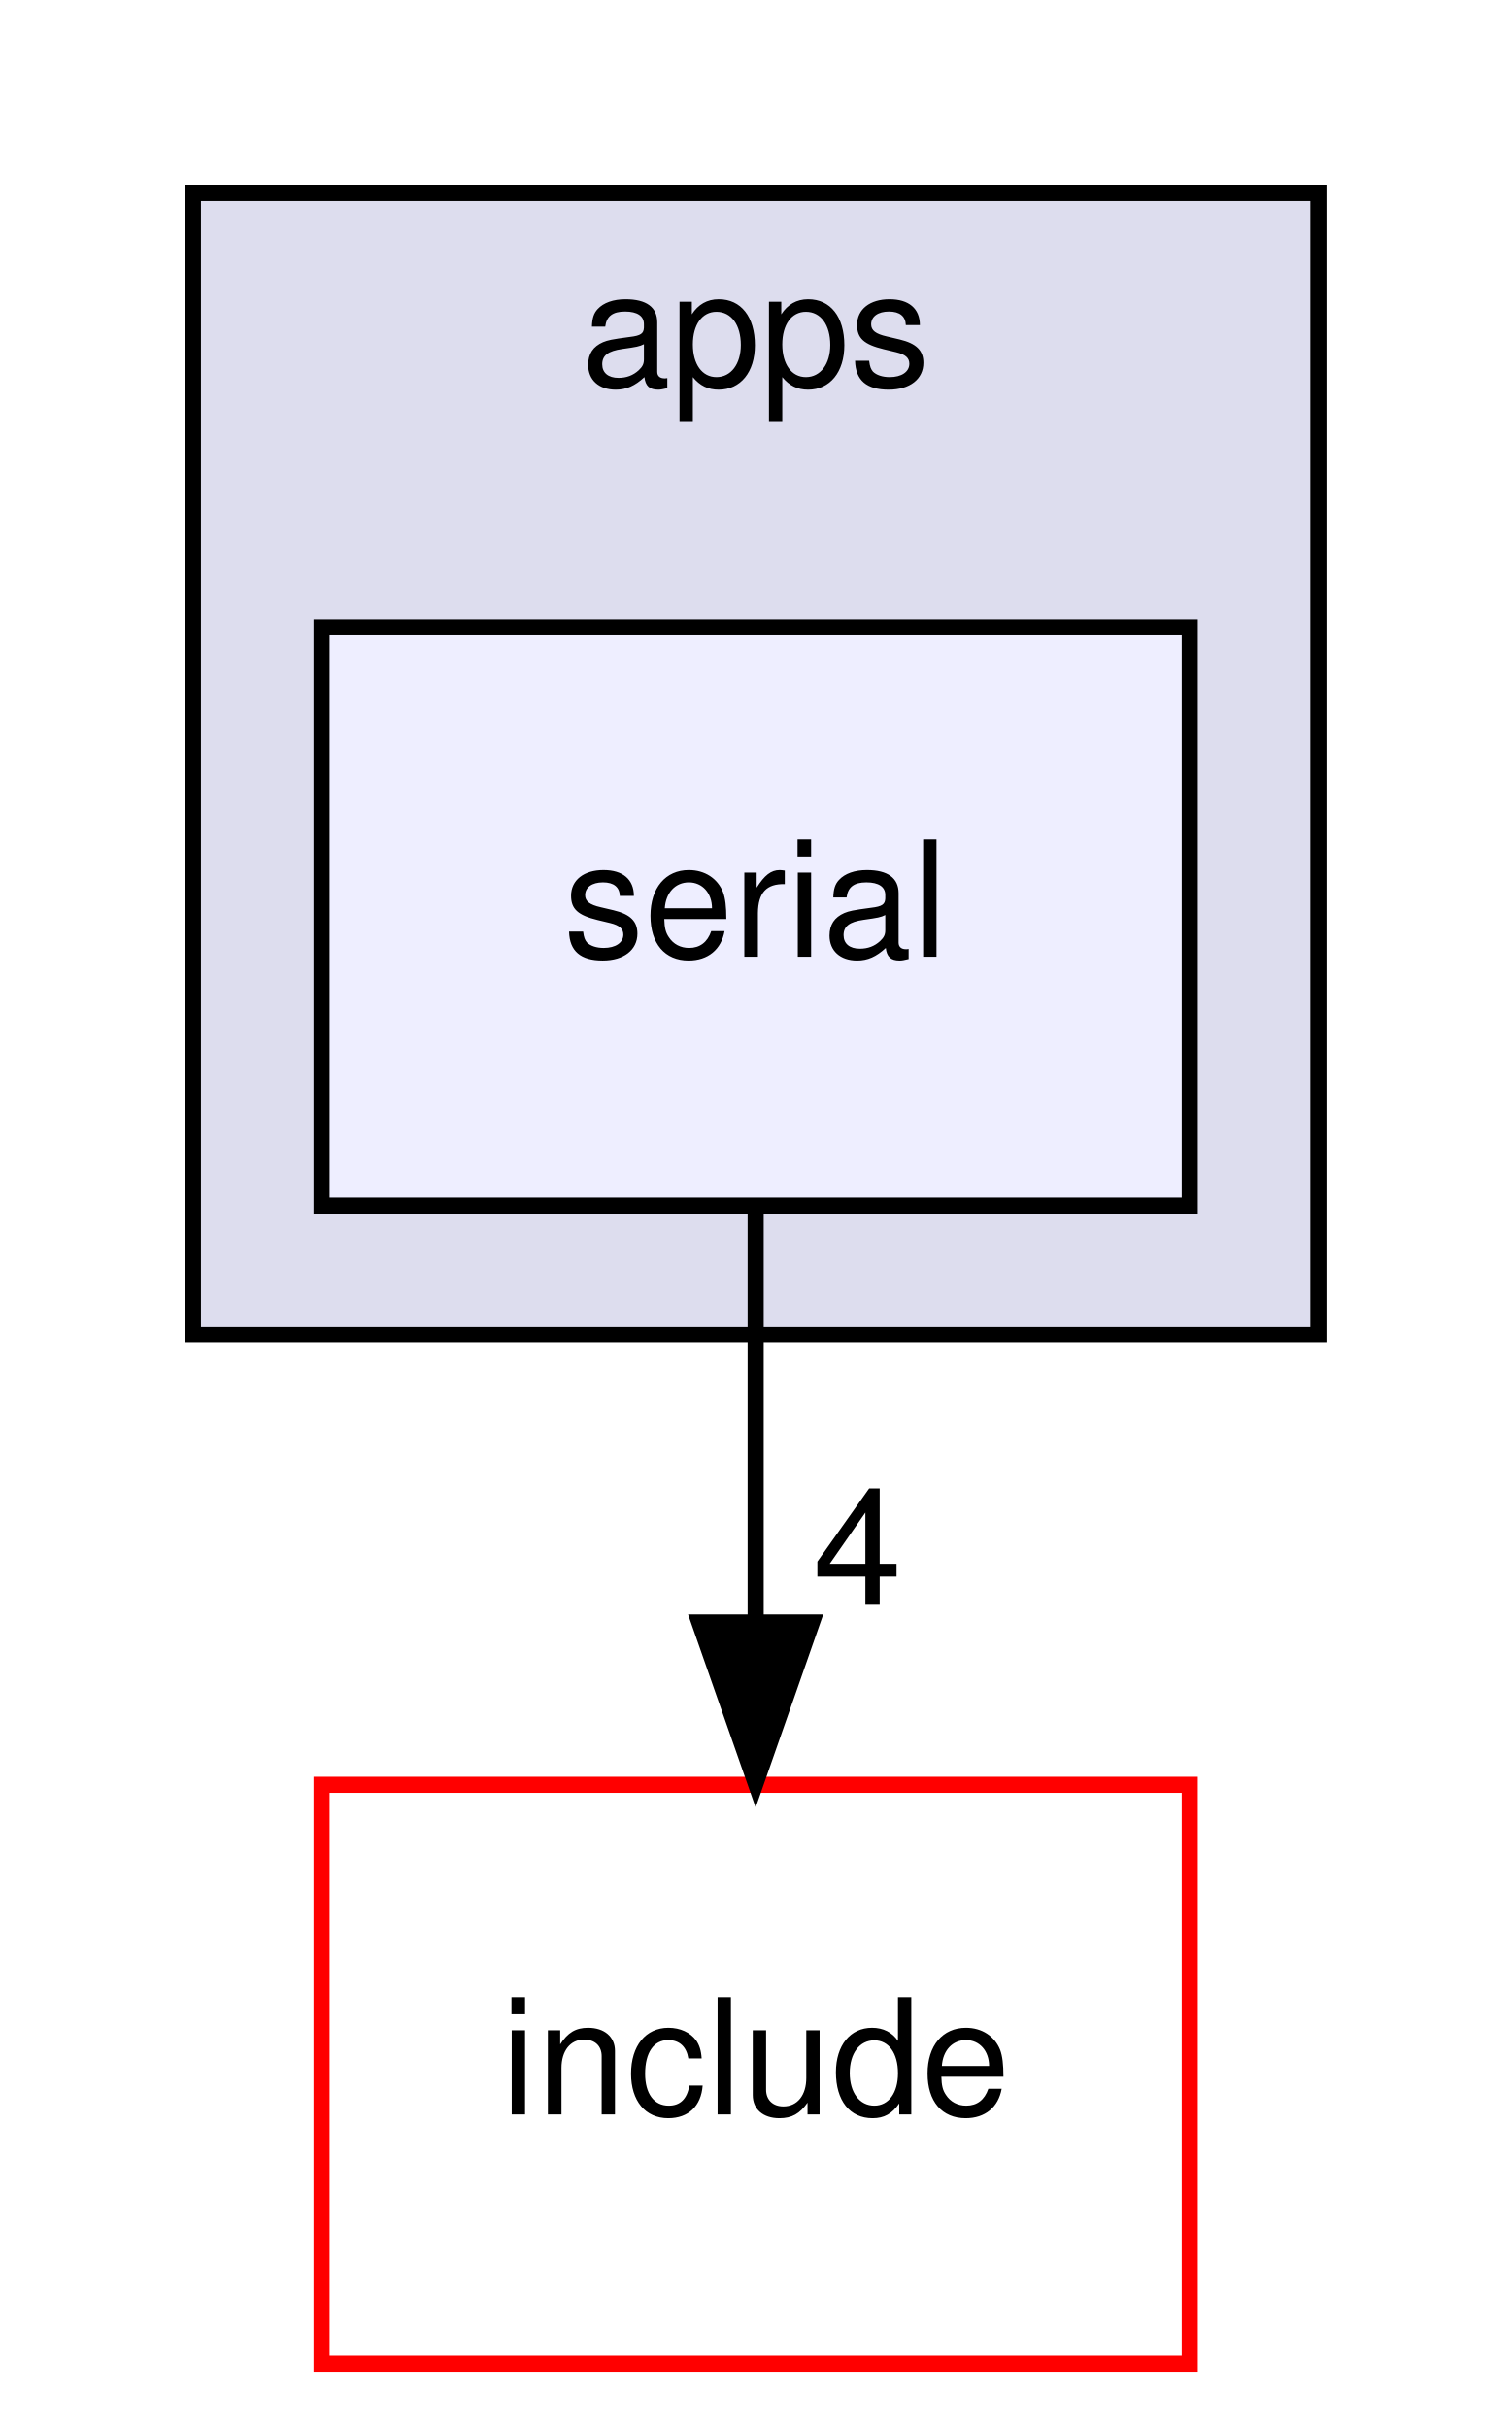
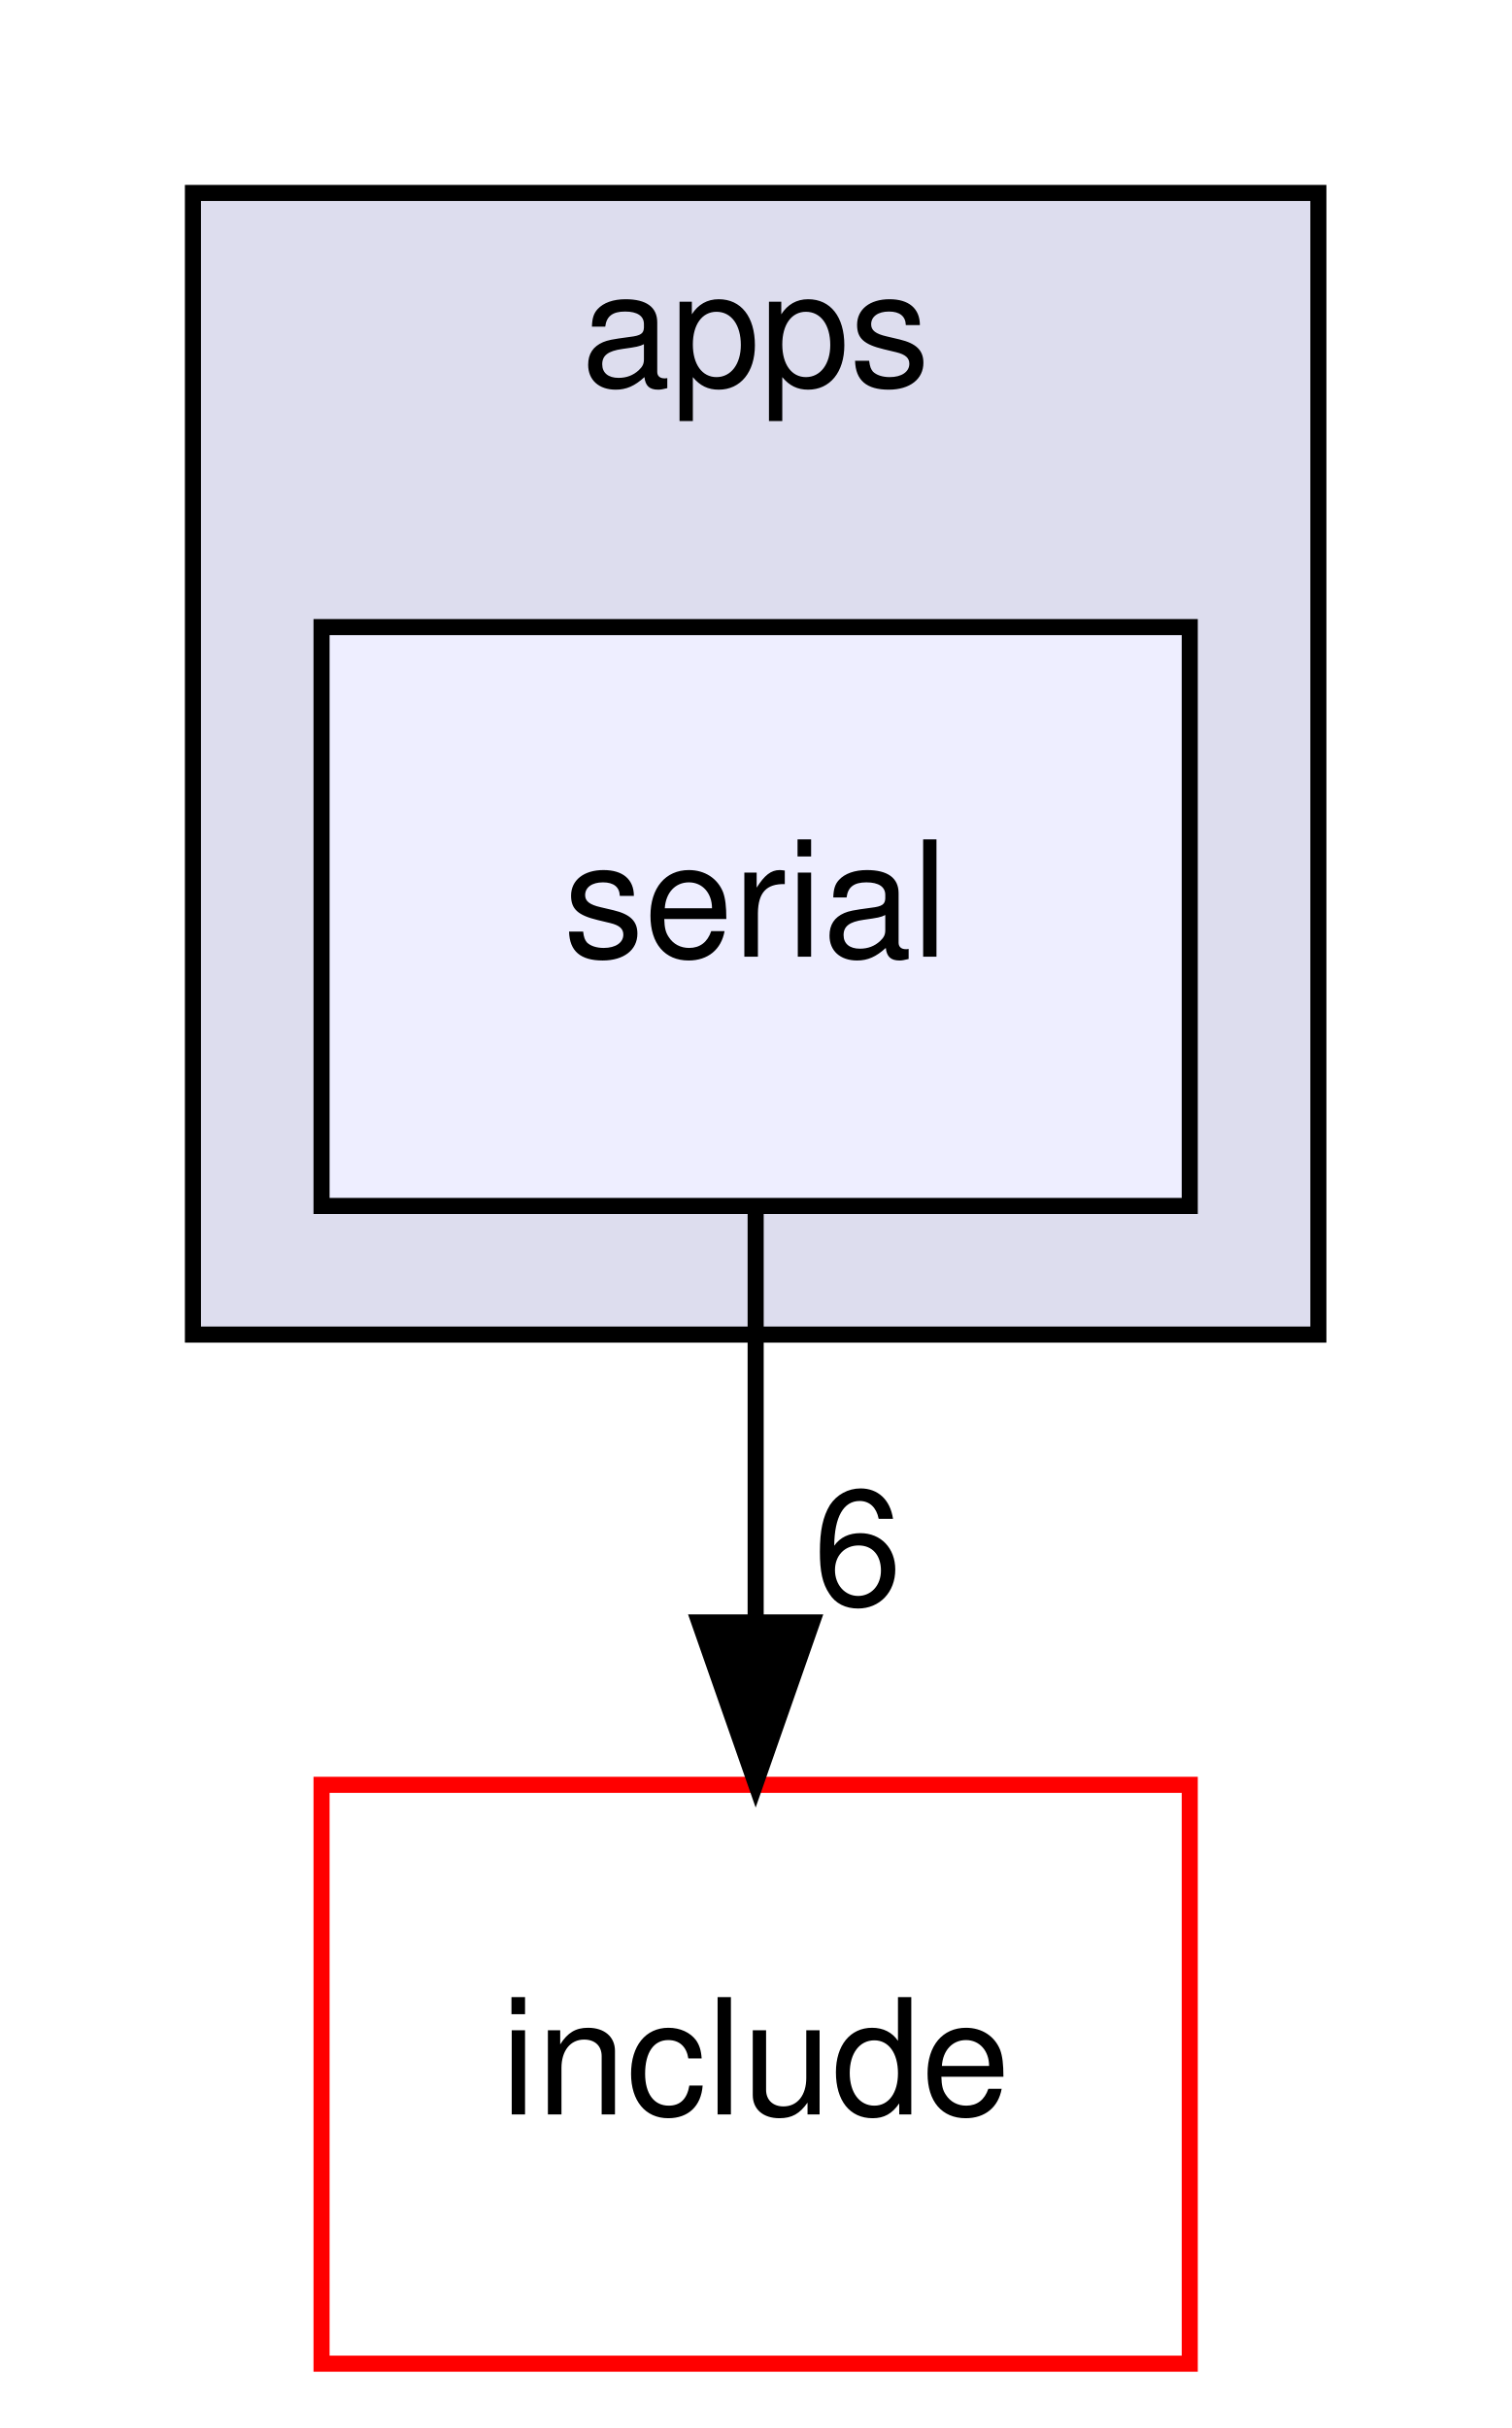
<svg xmlns="http://www.w3.org/2000/svg" xmlns:xlink="http://www.w3.org/1999/xlink" width="94pt" height="151pt" viewBox="0.00 0.00 94.00 151.00">
  <g id="graph0" class="graph" transform="scale(1 1) rotate(0) translate(4 147)">
    <g id="clust1" class="cluster">
      <g id="a_clust1">
        <a xlink:href="dir_9654b8d08f4bba4e84b362c5fd320bee.html" target="_top" xlink:title="apps">
          <polygon fill="#ddddee" stroke="black" points="8,-64 8,-135 78,-135 78,-64 8,-64" />
          <text text-anchor="middle" x="43" y="-123" font-family="Helvetica,sans-Serif" font-size="10.00">apps</text>
        </a>
      </g>
    </g>
    <g id="node1" class="node">
      <g id="a_node1">
        <a xlink:href="dir_e7245891811a18a2b76d3fc59ab1e2d7.html" target="_top" xlink:title="serial">
          <polygon fill="#eeeeff" stroke="black" points="70,-108 16,-108 16,-72 70,-72 70,-108" />
          <text text-anchor="middle" x="43" y="-87.5" font-family="Helvetica,sans-Serif" font-size="10.00">serial</text>
        </a>
      </g>
    </g>
    <g id="node2" class="node">
      <g id="a_node2">
        <a xlink:href="dir_d44c64559bbebec7f509842c48db8b23.html" target="_top" xlink:title="include">
          <polygon fill="none" stroke="red" points="70,-36 16,-36 16,0 70,0 70,-36" />
          <text text-anchor="middle" x="43" y="-15.5" font-family="Helvetica,sans-Serif" font-size="10.00">include</text>
        </a>
      </g>
    </g>
    <g id="edge1" class="edge">
      <path fill="none" stroke="black" d="M43,-71.7C43,-63.98 43,-54.71 43,-46.11" />
      <polygon fill="black" stroke="black" points="46.5,-46.1 43,-36.1 39.5,-46.1 46.5,-46.1" />
      <g id="a_edge1-headlabel">
-         <a xlink:href="dir_000011_000002.html" target="_top" xlink:title="4">
-           <text text-anchor="middle" x="49.34" y="-47.2" font-family="Helvetica,sans-Serif" font-size="10.00">4</text>
+         <a xlink:href="dir_000011_000002.html" target="_top" xlink:title="6">
+           <text text-anchor="middle" x="49.34" y="-47.2" font-family="Helvetica,sans-Serif" font-size="10.00">6</text>
        </a>
      </g>
    </g>
  </g>
</svg>
